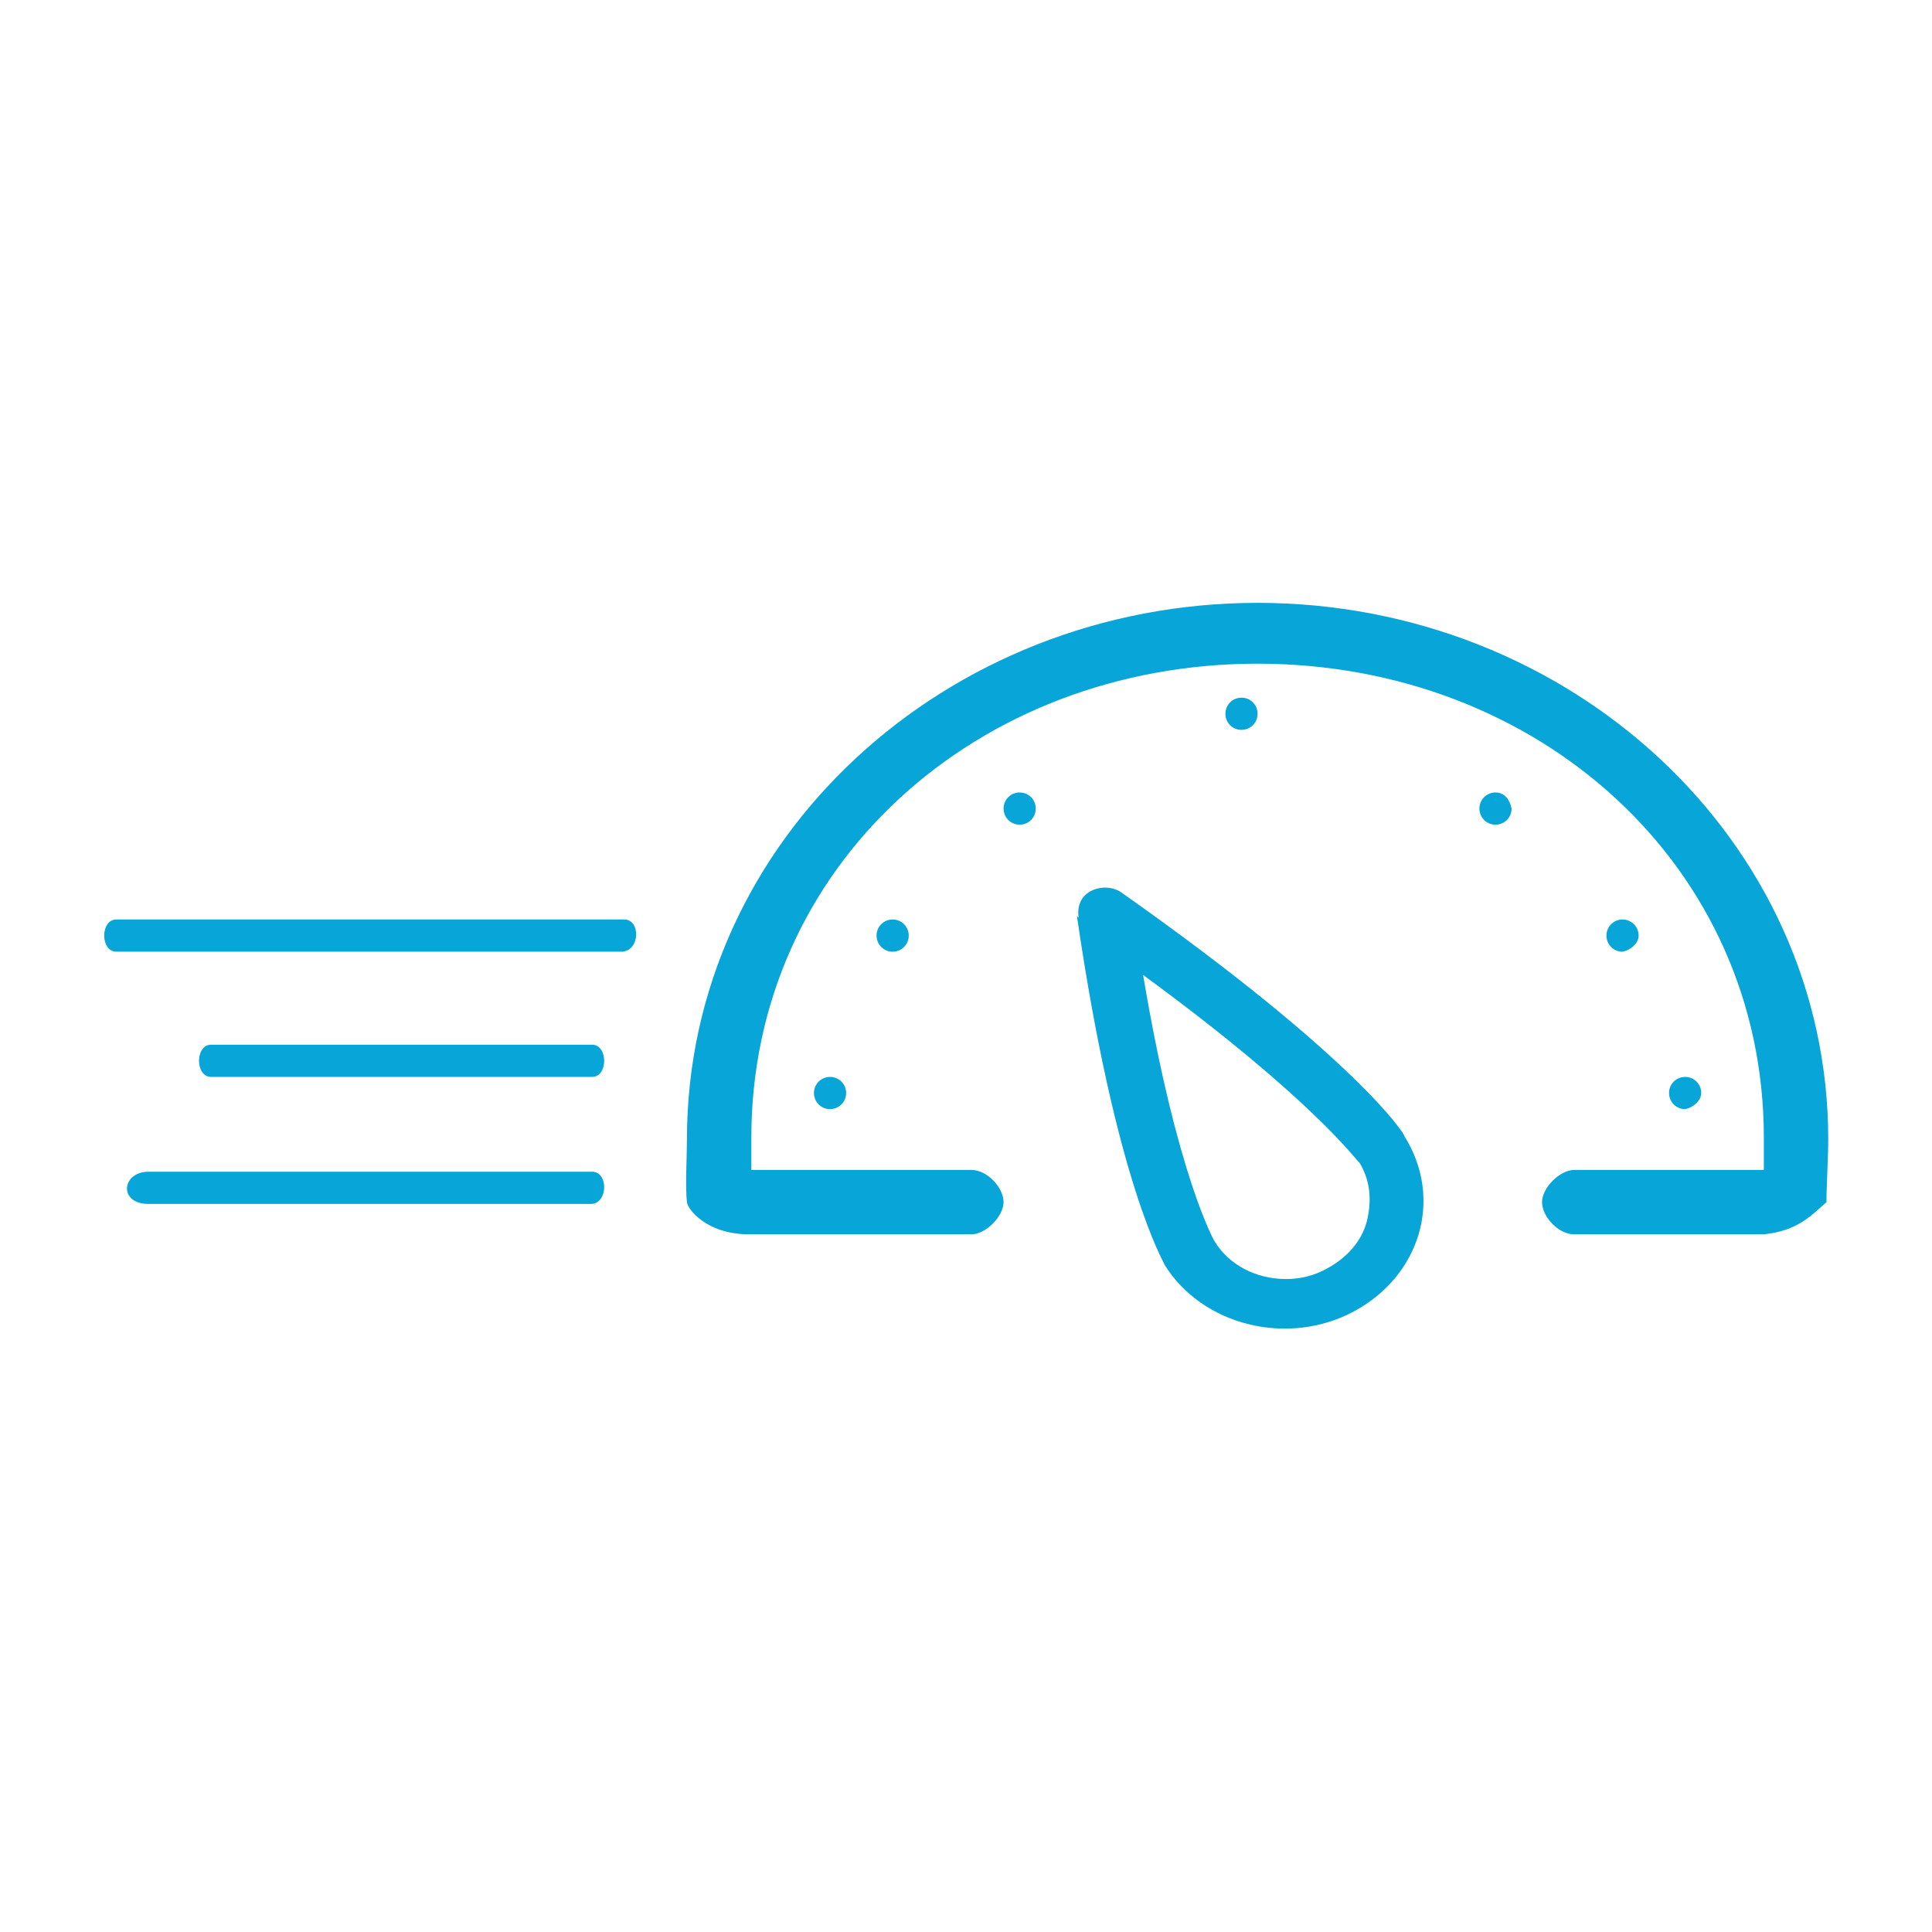
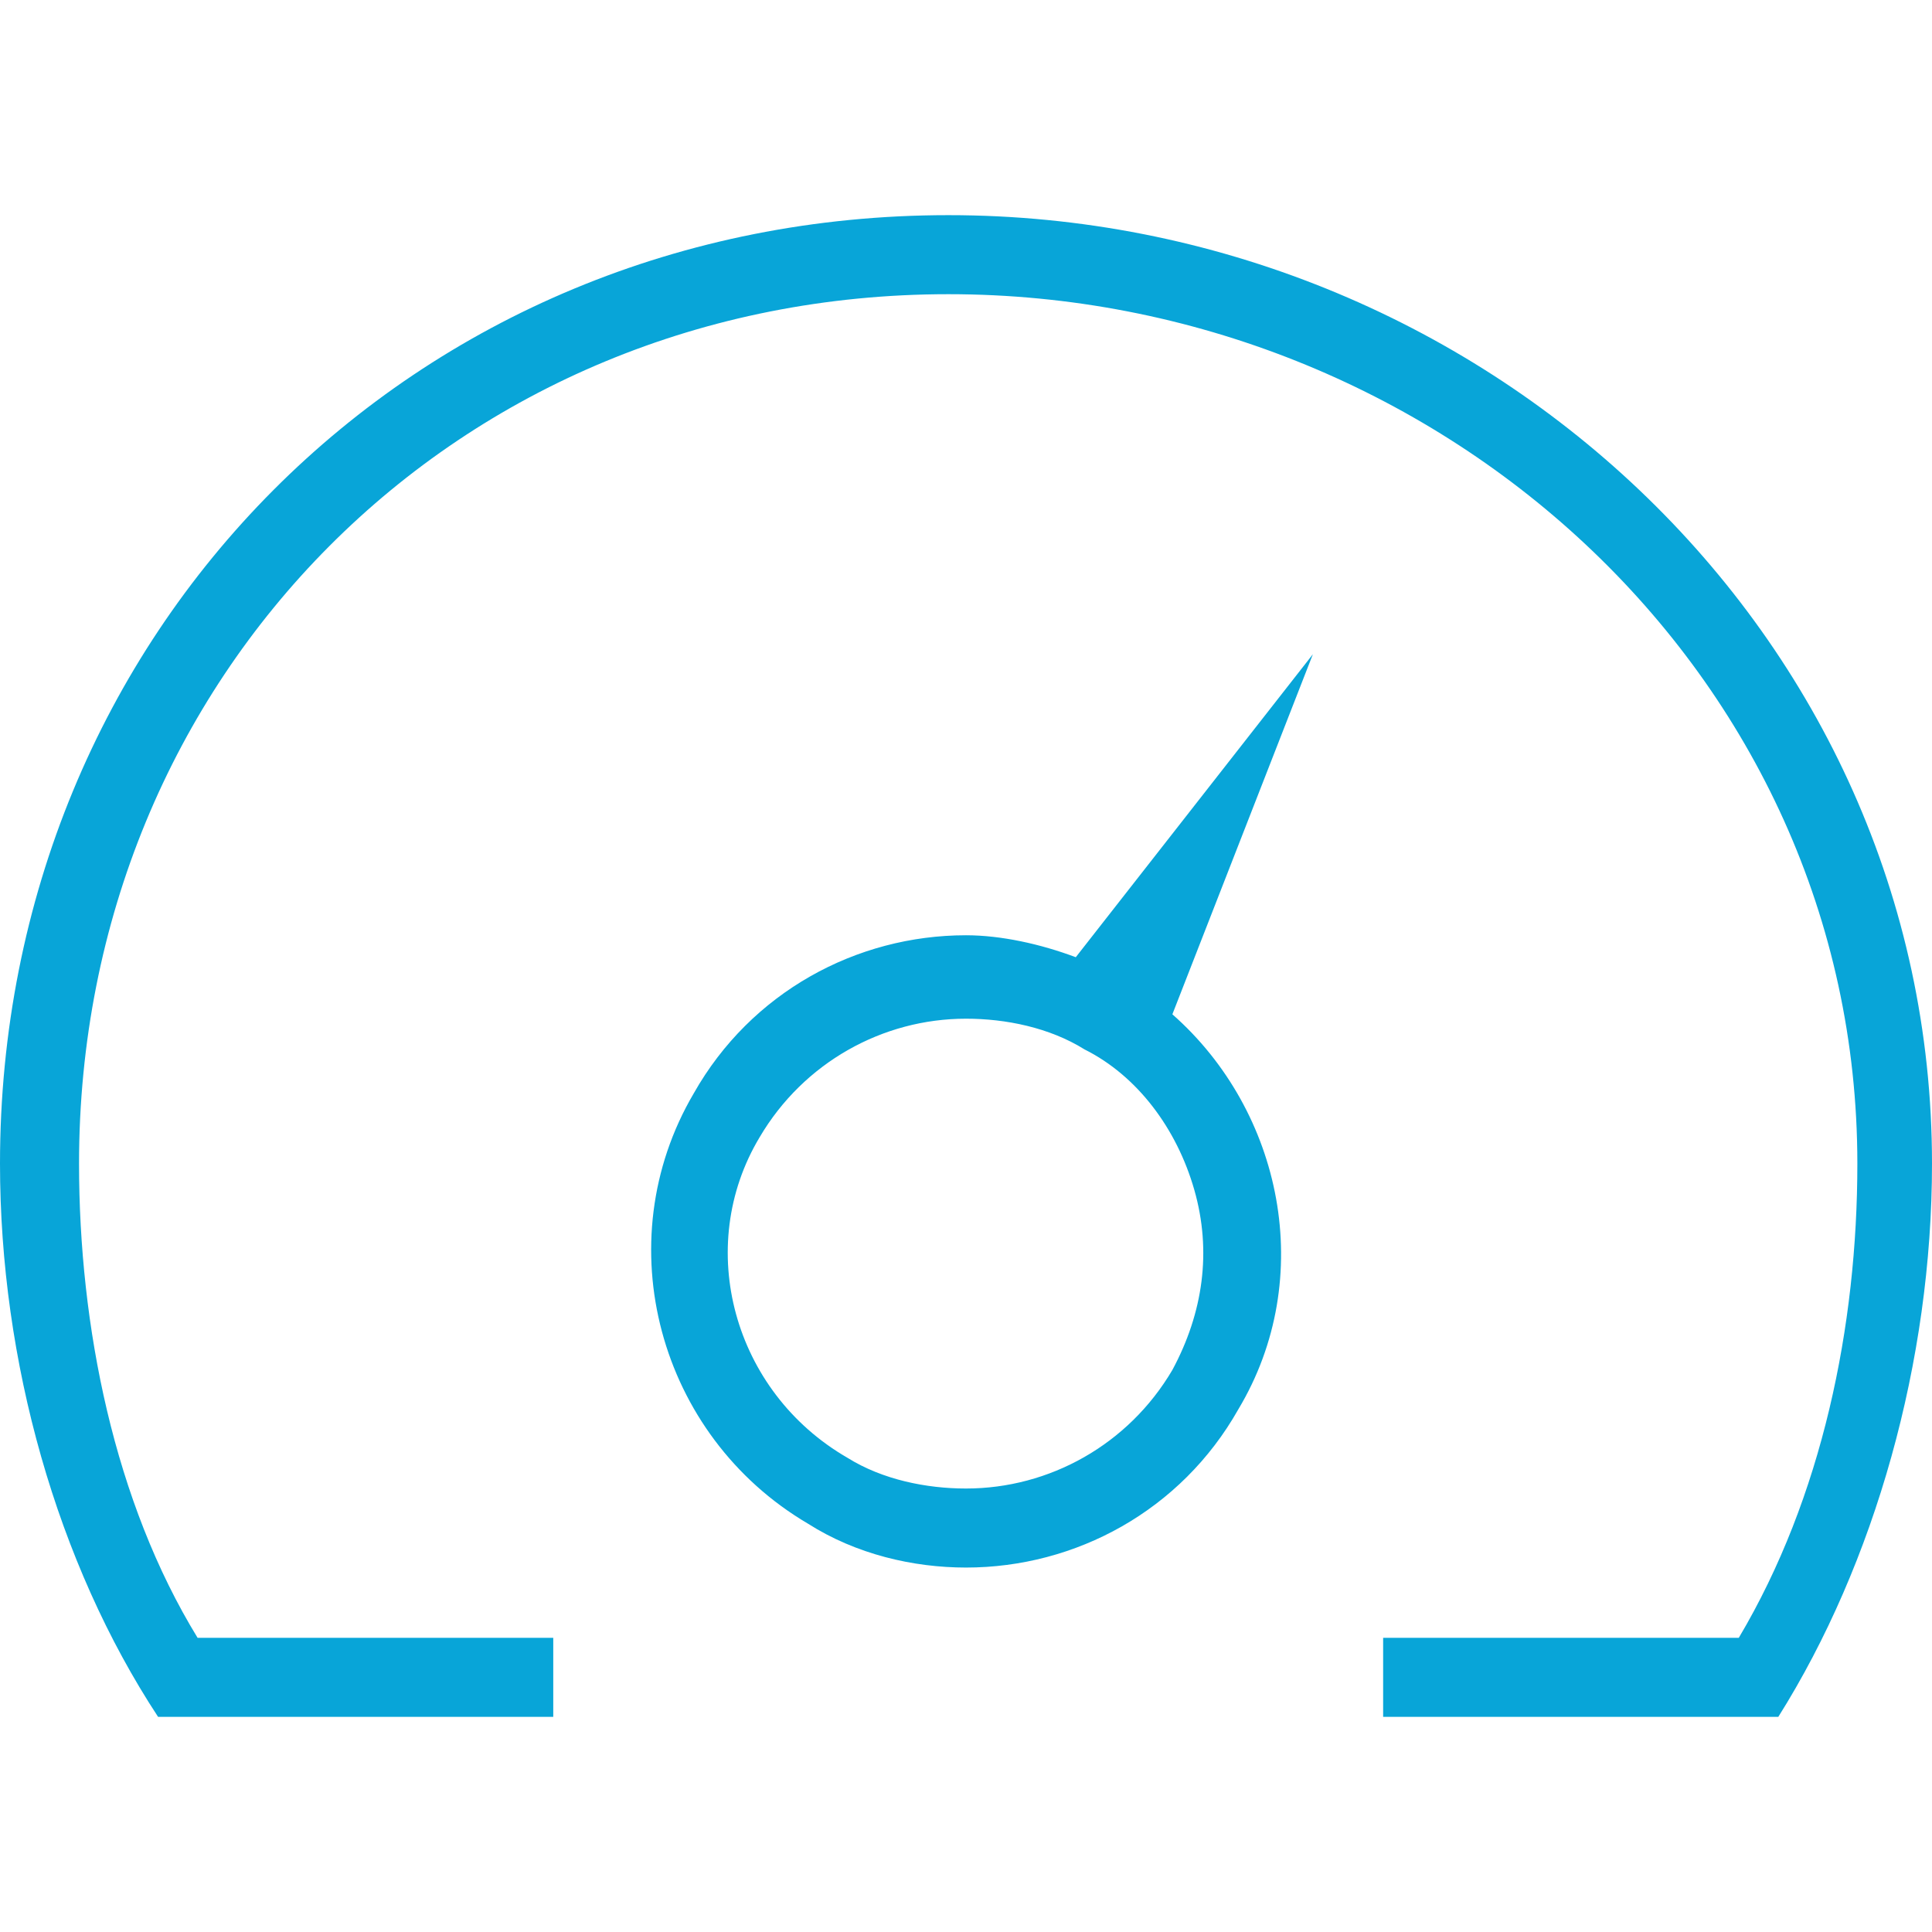
- <svg xmlns="http://www.w3.org/2000/svg" version="1.1" id="Слой_1" x="0px" y="0px" viewBox="0 0 108 108" style="enable-background:new 0 0 108 108;" xml:space="preserve">
+ <svg xmlns="http://www.w3.org/2000/svg" version="1.1" id="Слой_1" x="0px" y="0px" viewBox="0 0 44 44" style="enable-background:new 0 0 44 44;" xml:space="preserve">
  <style type="text/css">
	.st0{fill:#08a5d8;}
</style>
-   <g>
-     <g>
-       <path class="st0" d="M102.2,63.7c0-16.8-14.5-30-31.9-30s-31.9,13.2-31.9,30c0,1-0.1,2.6,0,3.5c0,0.3,1,1.8,3.5,1.8h12.4    c0.8,0,1.8-1,1.8-1.8s-0.9-1.8-1.8-1.8H42c0-0.5,0-1.3,0-1.8c0-15.2,12.6-26.5,28.3-26.5s28.3,11.3,28.3,26.5c0,0.5,0,1.3,0,1.8    H88c-0.8,0-1.8,1-1.8,1.8S87.1,69,88,69c0,0,10.7,0,10.6,0c1.8-0.2,2.5-0.9,3.5-1.8C102.1,66.3,102.2,64.7,102.2,63.7z M62.7,49.9    L62.7,49.9c-0.4-0.3-1.1-0.4-1.7-0.1s-0.8,0.9-0.7,1.5l-0.1-0.1c2.2,15.1,4.9,19.4,4.9,19.5c2.1,3.4,6.9,4.6,10.6,2.6    s5-6.3,2.8-9.8C78.6,63.5,75.9,59.2,62.7,49.9z M76.4,68.3c-0.3,1.1-1.1,2-2.2,2.6c-0.7,0.4-1.5,0.6-2.3,0.6c-1.7,0-3.2-0.8-4-2.1    c0,0-2.1-3.6-4-14.9C73.6,61.6,75.9,65,76,65C76.6,66,76.7,67.1,76.4,68.3z M34.9,51.4H6.5c-0.9,0-0.9,1.8,0,1.8c0,0,7.8,0,28.3,0    C35.8,53.1,35.8,51.4,34.9,51.4z M33.1,60.2c0.9,0,0.9-1.8,0-1.8H11.8c-0.9,0-0.9,1.8,0,1.8C11.8,60.2,17.6,60.2,33.1,60.2z     M33.1,65.5H8.3c-1.5,0-1.7,1.8,0,1.8h24.8C34,67.2,34,65.5,33.1,65.5z M70.3,39.9c0-0.5-0.4-0.9-0.9-0.9s-0.9,0.4-0.9,0.9    s0.4,0.9,0.9,0.9C69.9,40.8,70.3,40.4,70.3,39.9z M57,44.3c-0.5,0-0.9,0.4-0.9,0.9s0.4,0.9,0.9,0.9s0.9-0.4,0.9-0.9    S57.5,44.3,57,44.3z M49,52.3c0,0.5,0.4,0.9,0.9,0.9s0.9-0.4,0.9-0.9s-0.4-0.9-0.9-0.9S49,51.8,49,52.3z M45.5,61.1    c0,0.5,0.4,0.9,0.9,0.9s0.9-0.4,0.9-0.9s-0.4-0.9-0.9-0.9C45.9,60.2,45.5,60.6,45.5,61.1z M83.6,44.3c-0.5,0-0.9,0.4-0.9,0.9    s0.4,0.9,0.9,0.9s0.9-0.4,0.9-0.9C84.4,44.7,84.1,44.3,83.6,44.3z M91.6,52.3c0-0.5-0.4-0.9-0.9-0.9s-0.9,0.4-0.9,0.9    s0.4,0.9,0.9,0.9C91.2,53.1,91.6,52.7,91.6,52.3z M95.1,61.1c0-0.5-0.4-0.9-0.9-0.9s-0.9,0.4-0.9,0.9s0.4,0.9,0.9,0.9    C94.7,61.9,95.1,61.5,95.1,61.1z" />
-     </g>
-   </g>
+   <path class="st0" d="M24.5,21.8c-0.8-0.3-1.7-0.5-2.5-0.5c-2.5,0-4.9,1.3-6.2,3.6c-2,3.4-0.8,7.8,2.6,9.8c1.1,0.7,2.4,1,3.6,1  c2.5,0,4.9-1.3,6.2-3.6c1.8-3,1-6.8-1.5-9l3.2-8.2L24.5,21.8z M27.2,27.1c0.4,1.4,0.2,2.8-0.5,4.1c-1,1.7-2.8,2.7-4.7,2.7  c-0.9,0-1.9-0.2-2.7-0.7c-2.6-1.5-3.5-4.8-2-7.3c1-1.7,2.8-2.7,4.7-2.7c0.9,0,1.9,0.2,2.7,0.7C25.9,24.5,26.8,25.7,27.2,27.1z   M21.6,4.9C9.4,4.9,0,14.4,0,26.5c0,4.5,1.3,9.1,3.6,12.6h9v-1.8H4.5c-1.9-3.1-2.7-7.1-2.7-10.8c0-11.1,8.6-19.8,19.8-19.8  c11.1,0,20.7,8.6,20.7,19.8c0,3.7-0.8,7.6-2.7,10.8h-8.1v1.8h9C42.7,35.6,44,31,44,26.5C44,14.4,33.7,4.9,21.6,4.9z" />
</svg>
